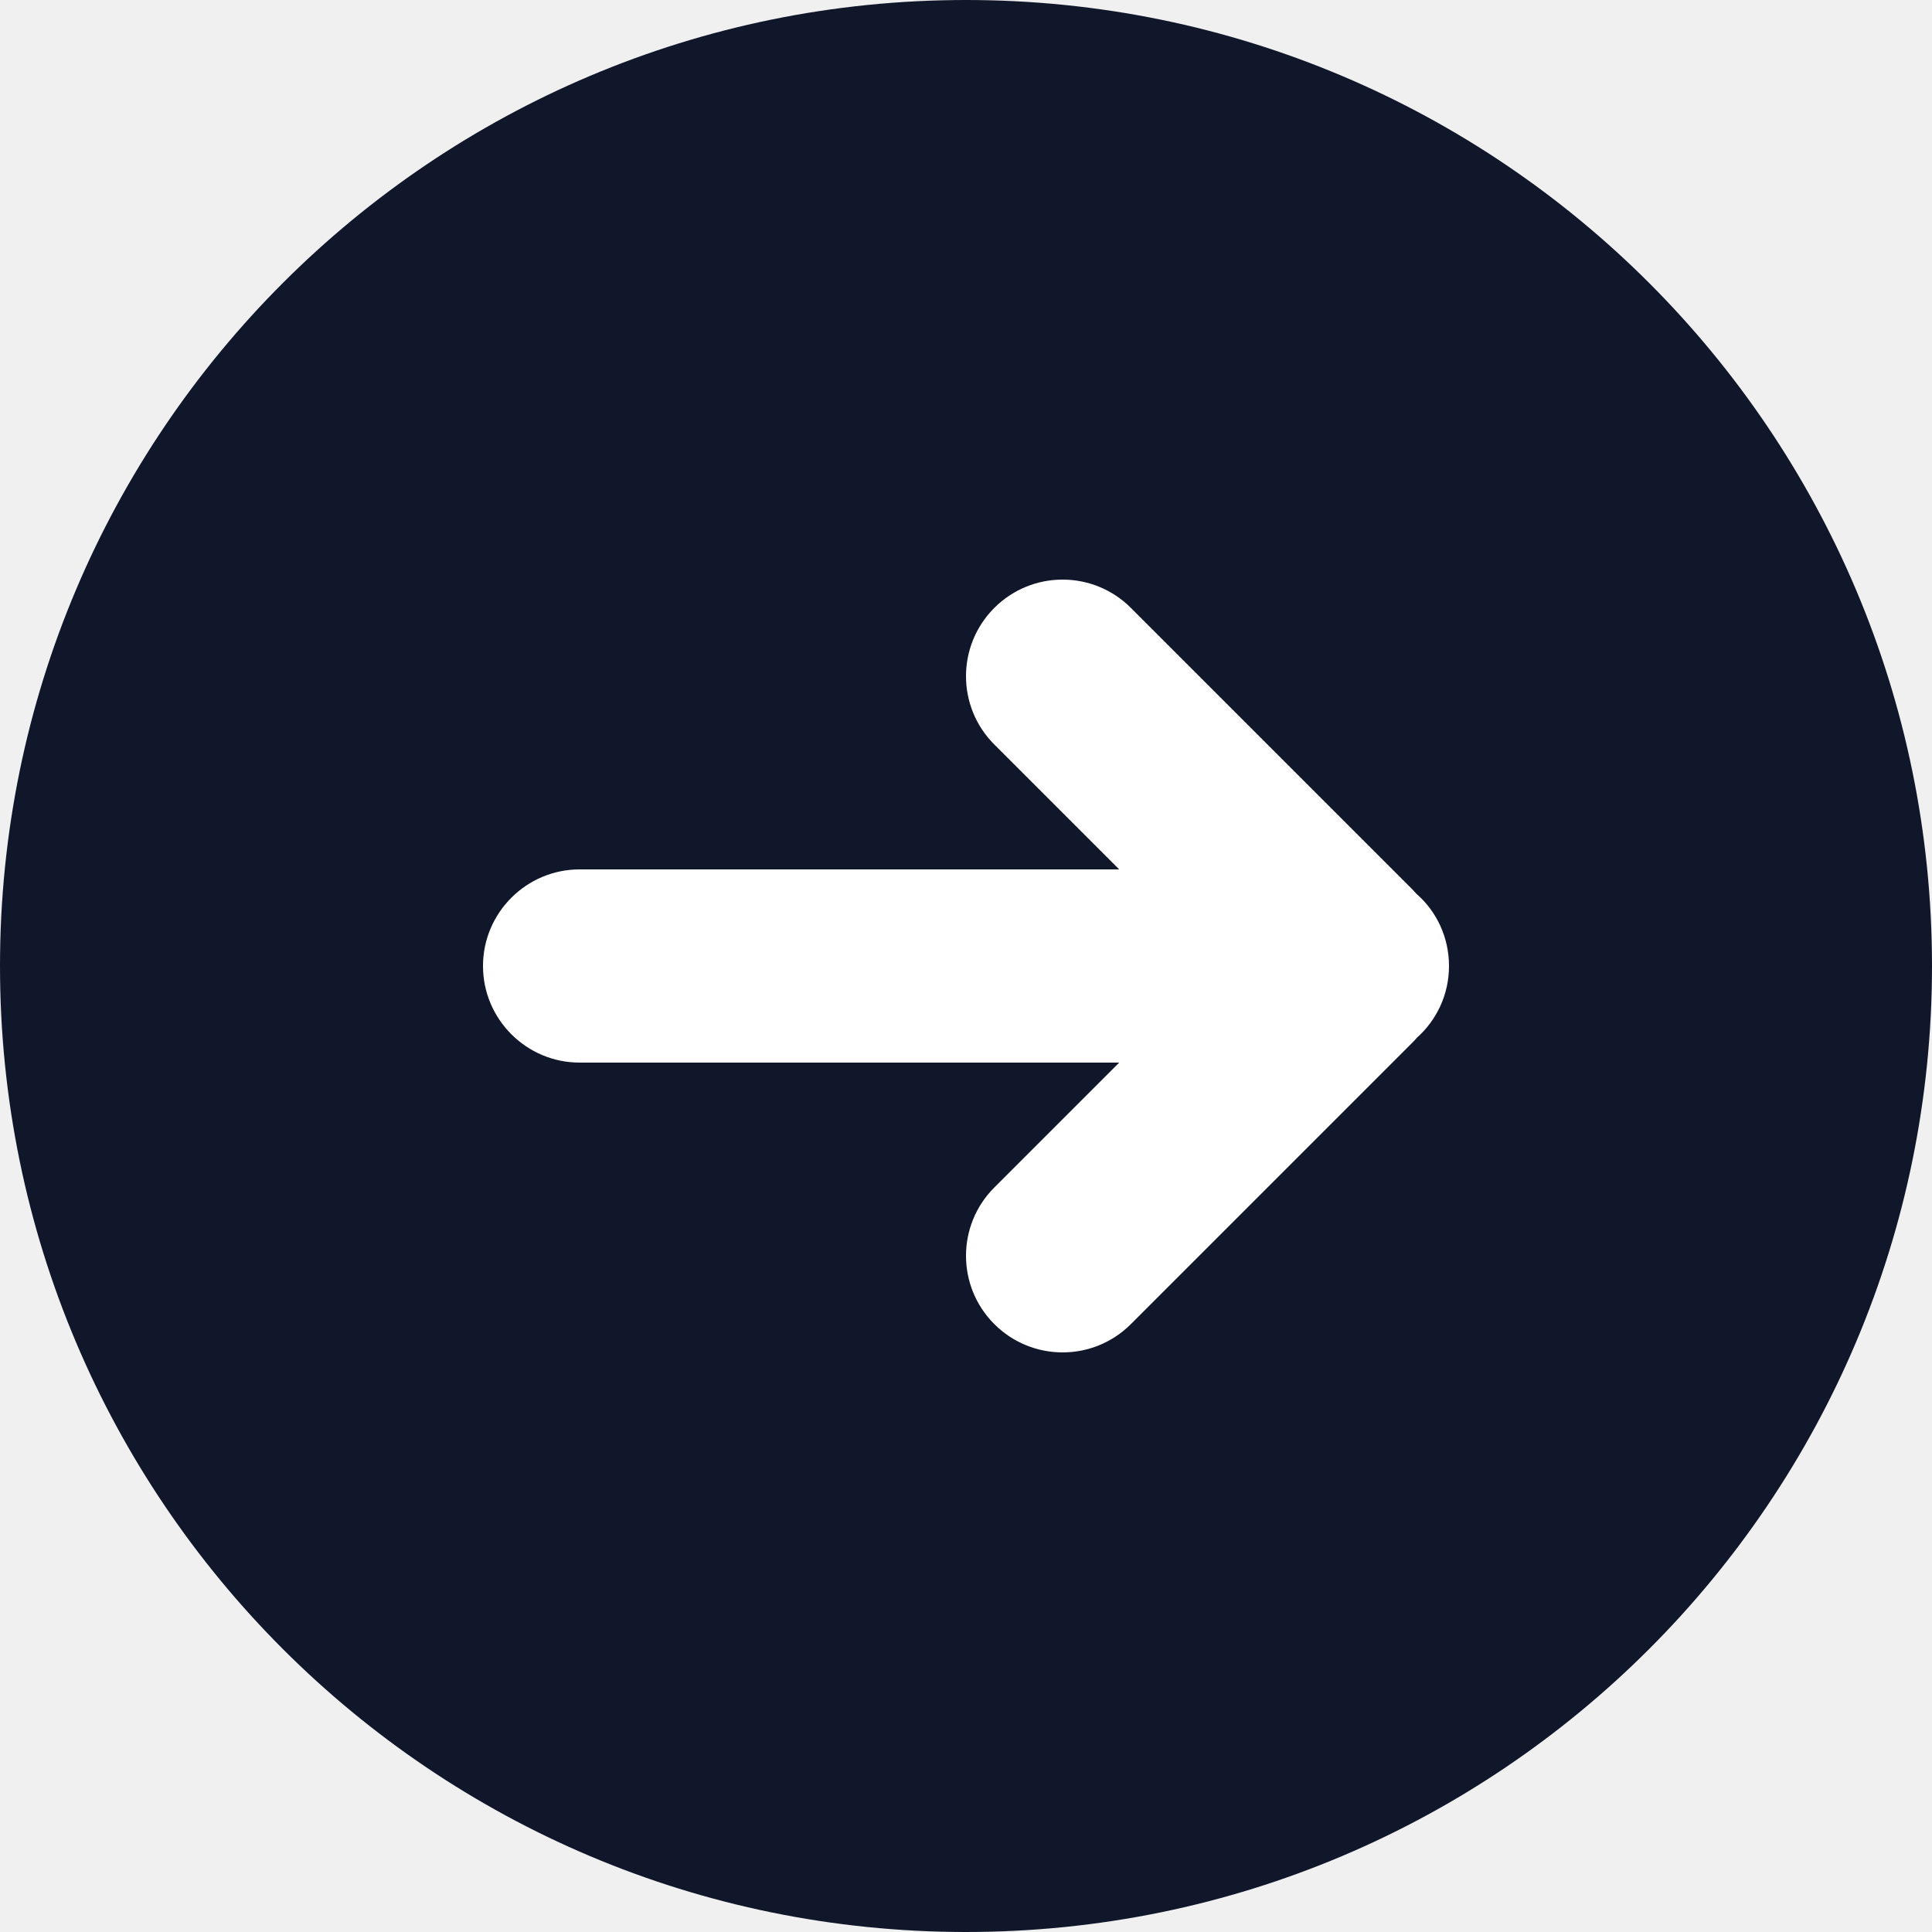
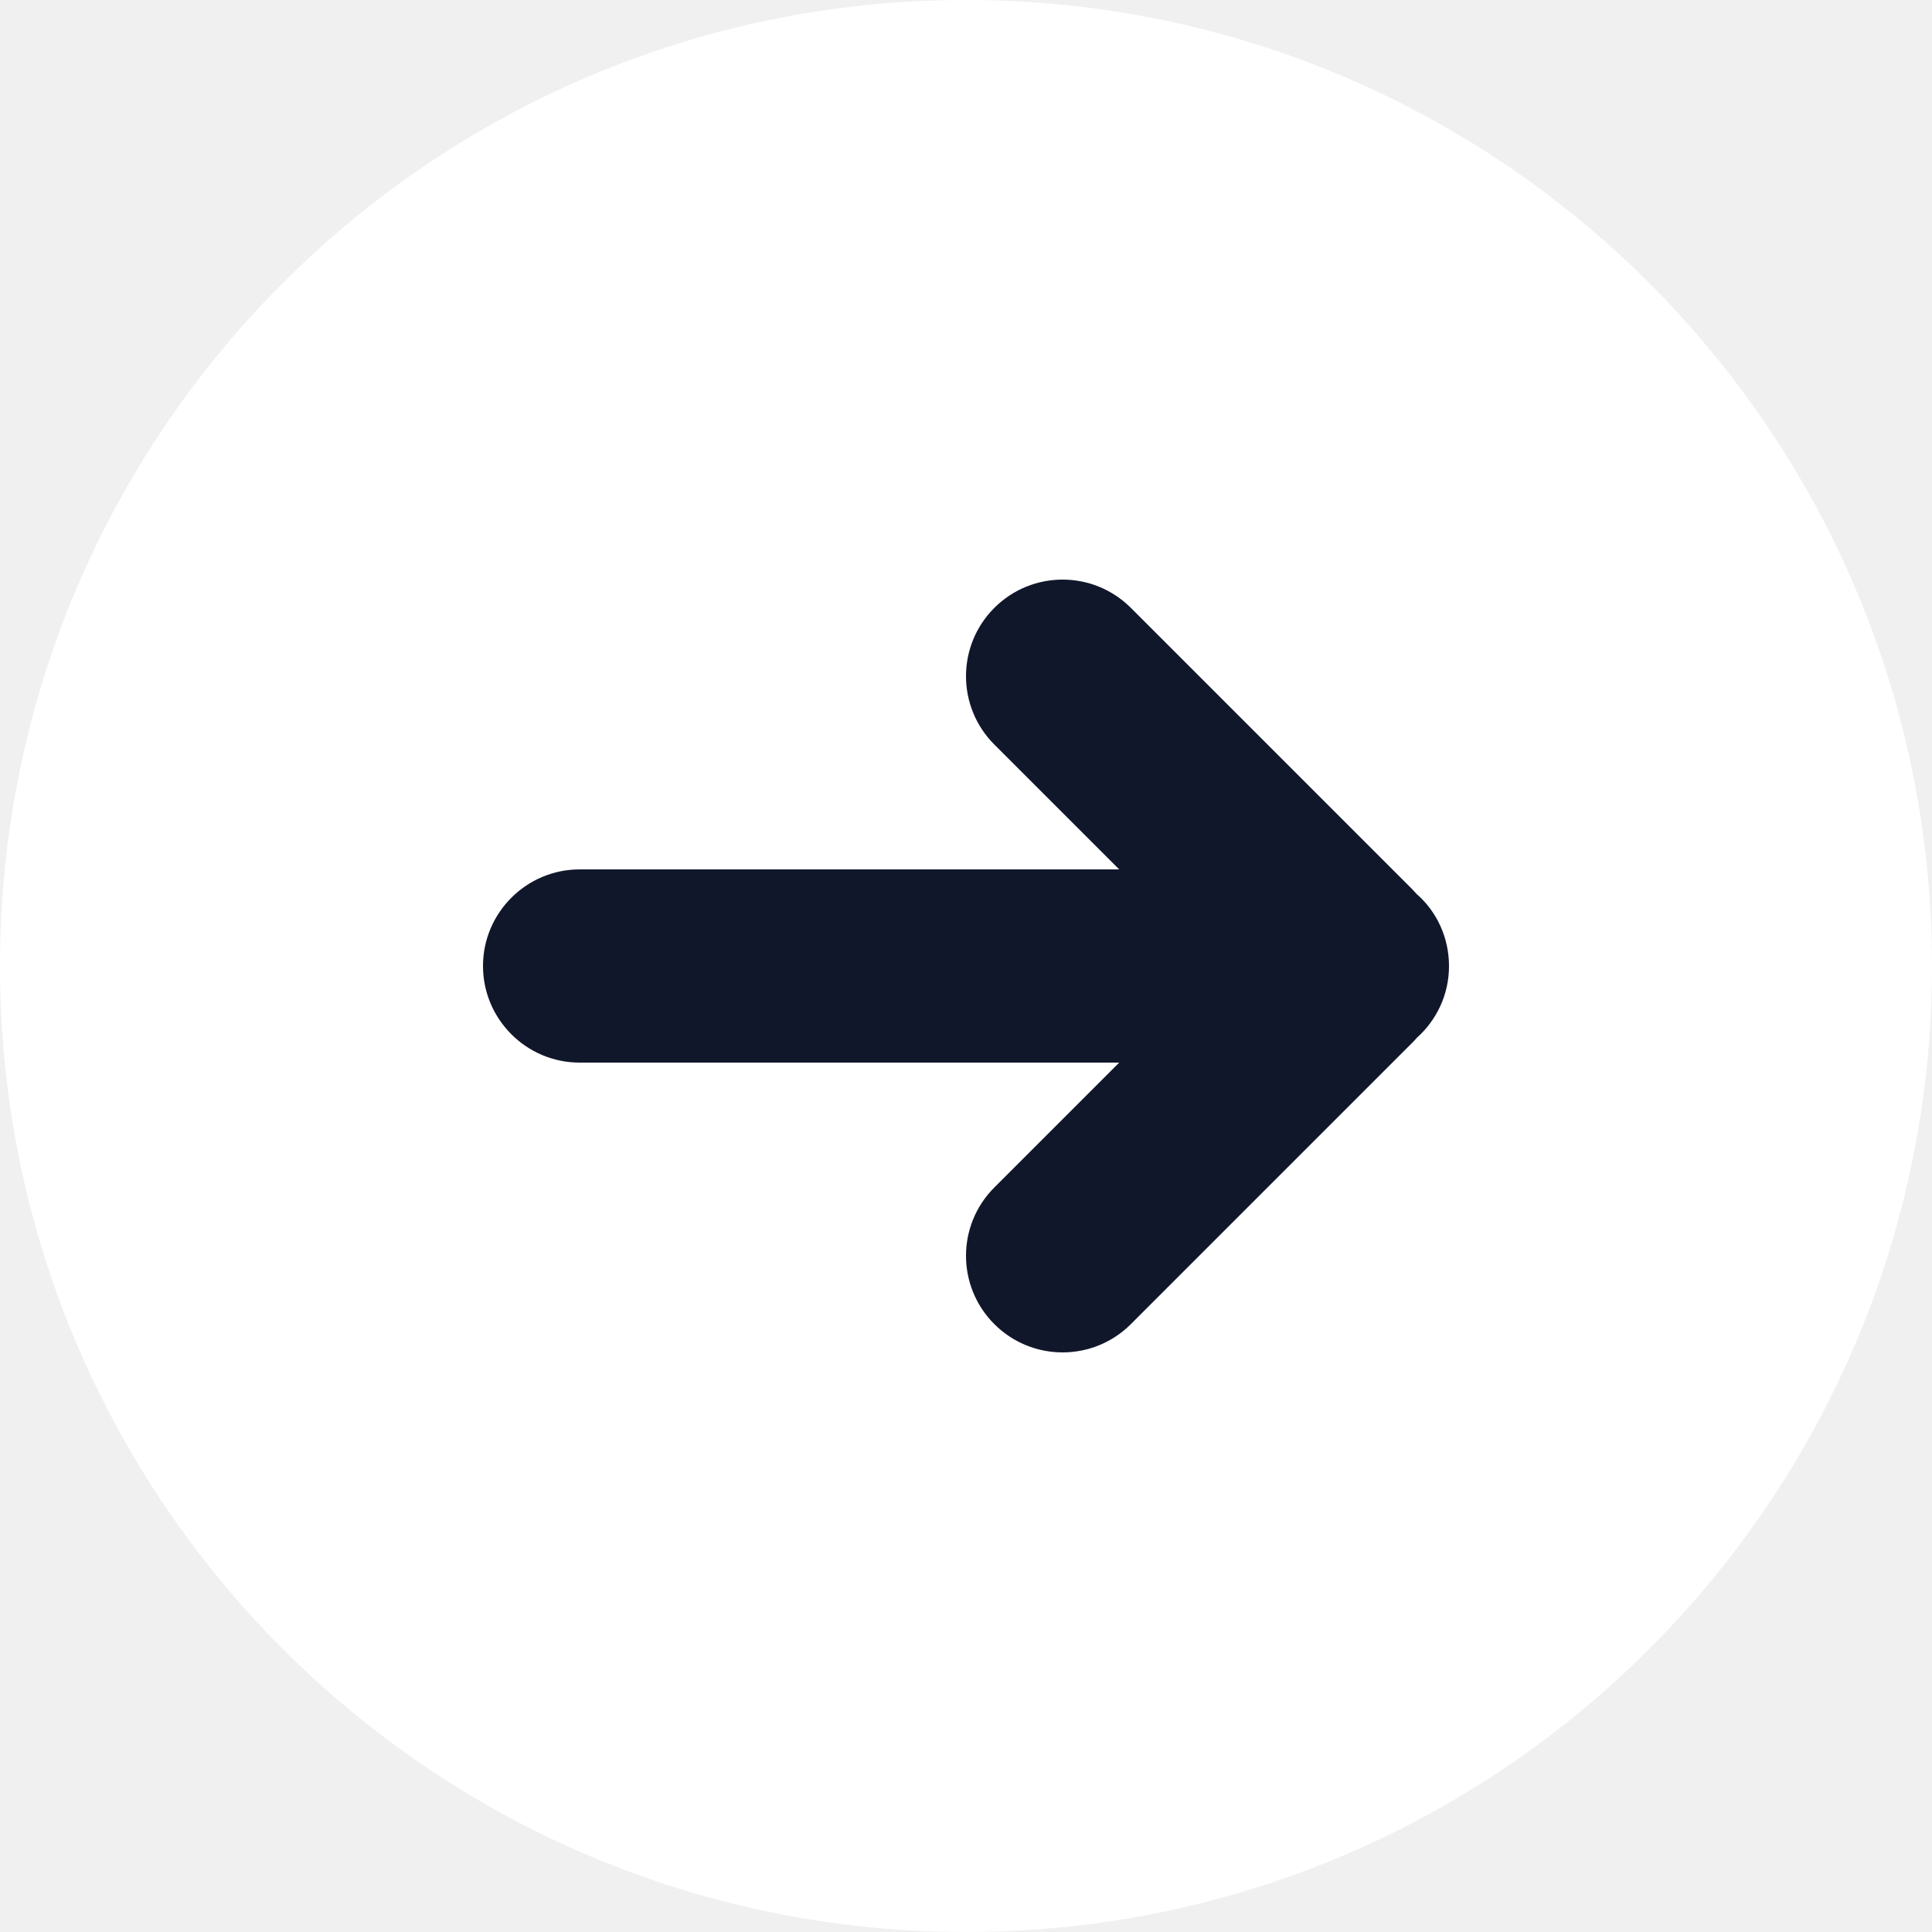
<svg xmlns="http://www.w3.org/2000/svg" id="Layer_1" version="1.1" viewBox="0 0 512 512">
  <defs>
    <style>
      .st0 {
        fill: #fff;
+         fill-rule: evenodd;
      }

      .st1 {
        fill: #11172b;
-         fill-rule: evenodd;
      }
    </style>
  </defs>
-   <rect class="st0" x="102" y="137.5" width="346" height="237" />
-   <path class="st1" d="M512,256c0,141.4-114.6,256-256,256S0,397.4,0,256,114.6,0,256,0s256,114.6,256,256ZM263.5,314.7c-10,10-10,26.2,0,36.2s26.2,10,36.2,0l74.6-74.6c.4-.4.8-.8,1.1-1.2,5.3-4.7,8.6-11.5,8.6-19.1s-3.3-14.5-8.6-19.1c-.4-.4-.7-.8-1.1-1.2l-74.6-74.6c-10-10-26.2-10-36.2,0s-10,26.2,0,36.2l33.1,33.1h-143c-14.1,0-25.6,11.5-25.6,25.6s11.5,25.6,25.6,25.6h143l-33.1,33.1Z" />
+   <rect class="st1" x="102" y="137.5" width="346" height="237" />
+   <path class="st0" d="M512,256c0,141.4-114.6,256-256,256S0,397.4,0,256,114.6,0,256,0s256,114.6,256,256ZM263.5,314.7c-10,10-10,26.2,0,36.2s26.2,10,36.2,0l74.6-74.6c.4-.4.8-.8,1.1-1.2,5.3-4.7,8.6-11.5,8.6-19.1s-3.3-14.5-8.6-19.1c-.4-.4-.7-.8-1.1-1.2l-74.6-74.6c-10-10-26.2-10-36.2,0s-10,26.2,0,36.2l33.1,33.1h-143c-14.1,0-25.6,11.5-25.6,25.6s11.5,25.6,25.6,25.6h143l-33.1,33.1Z" />
</svg>
